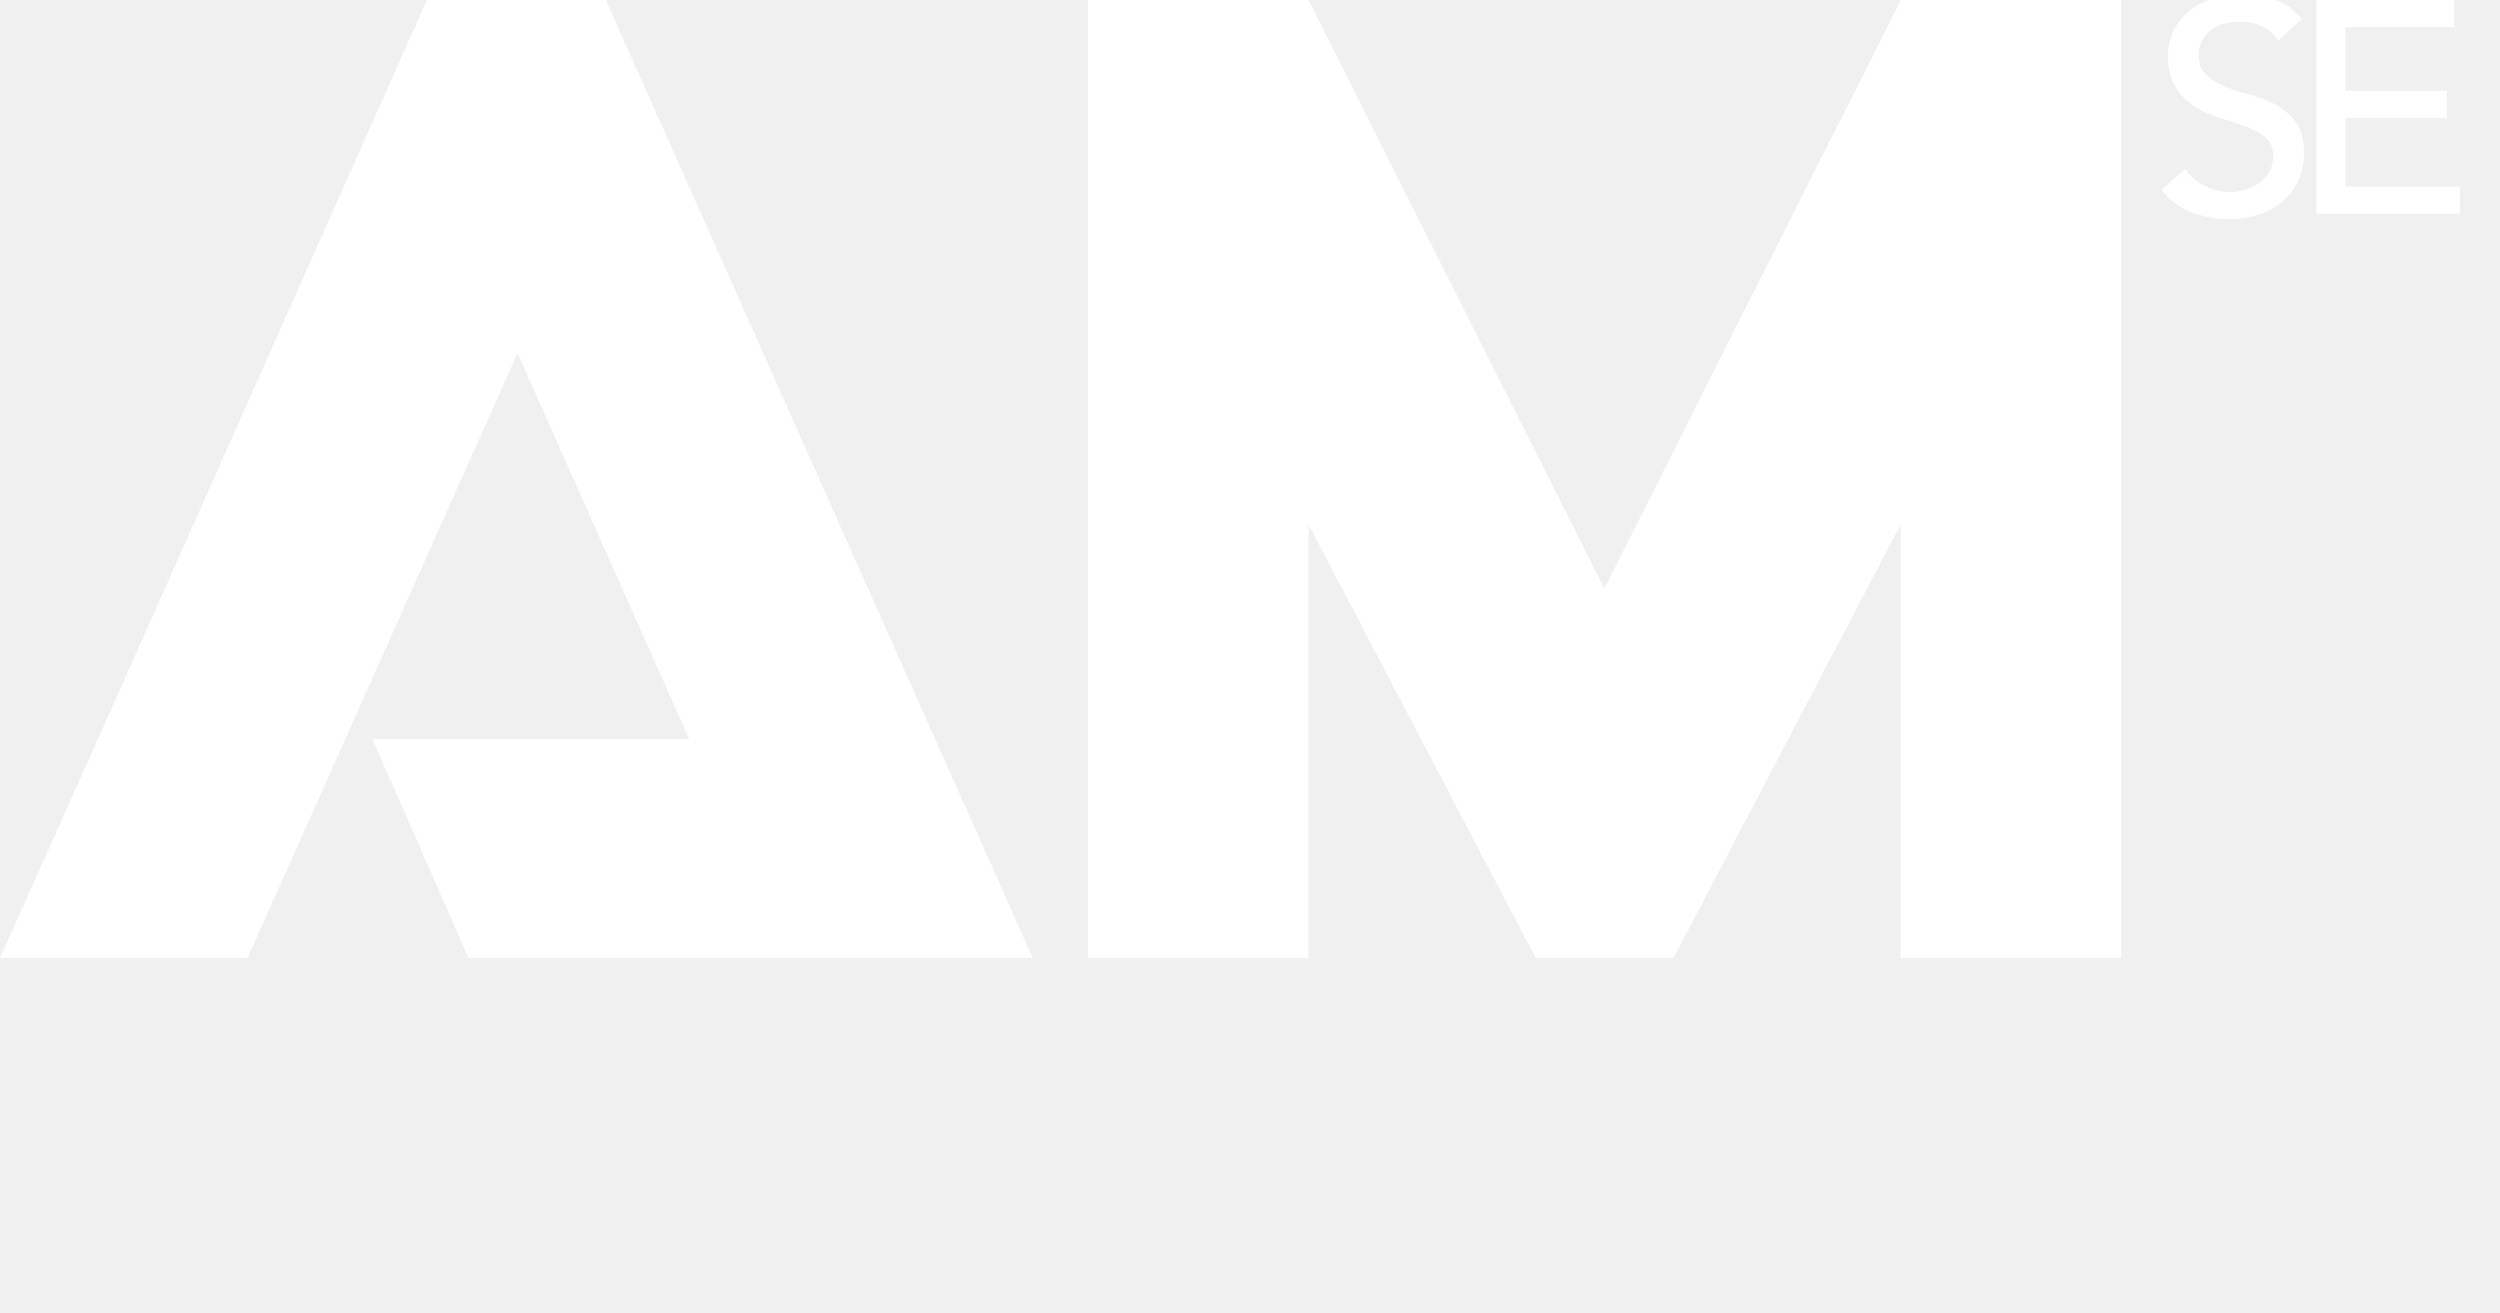
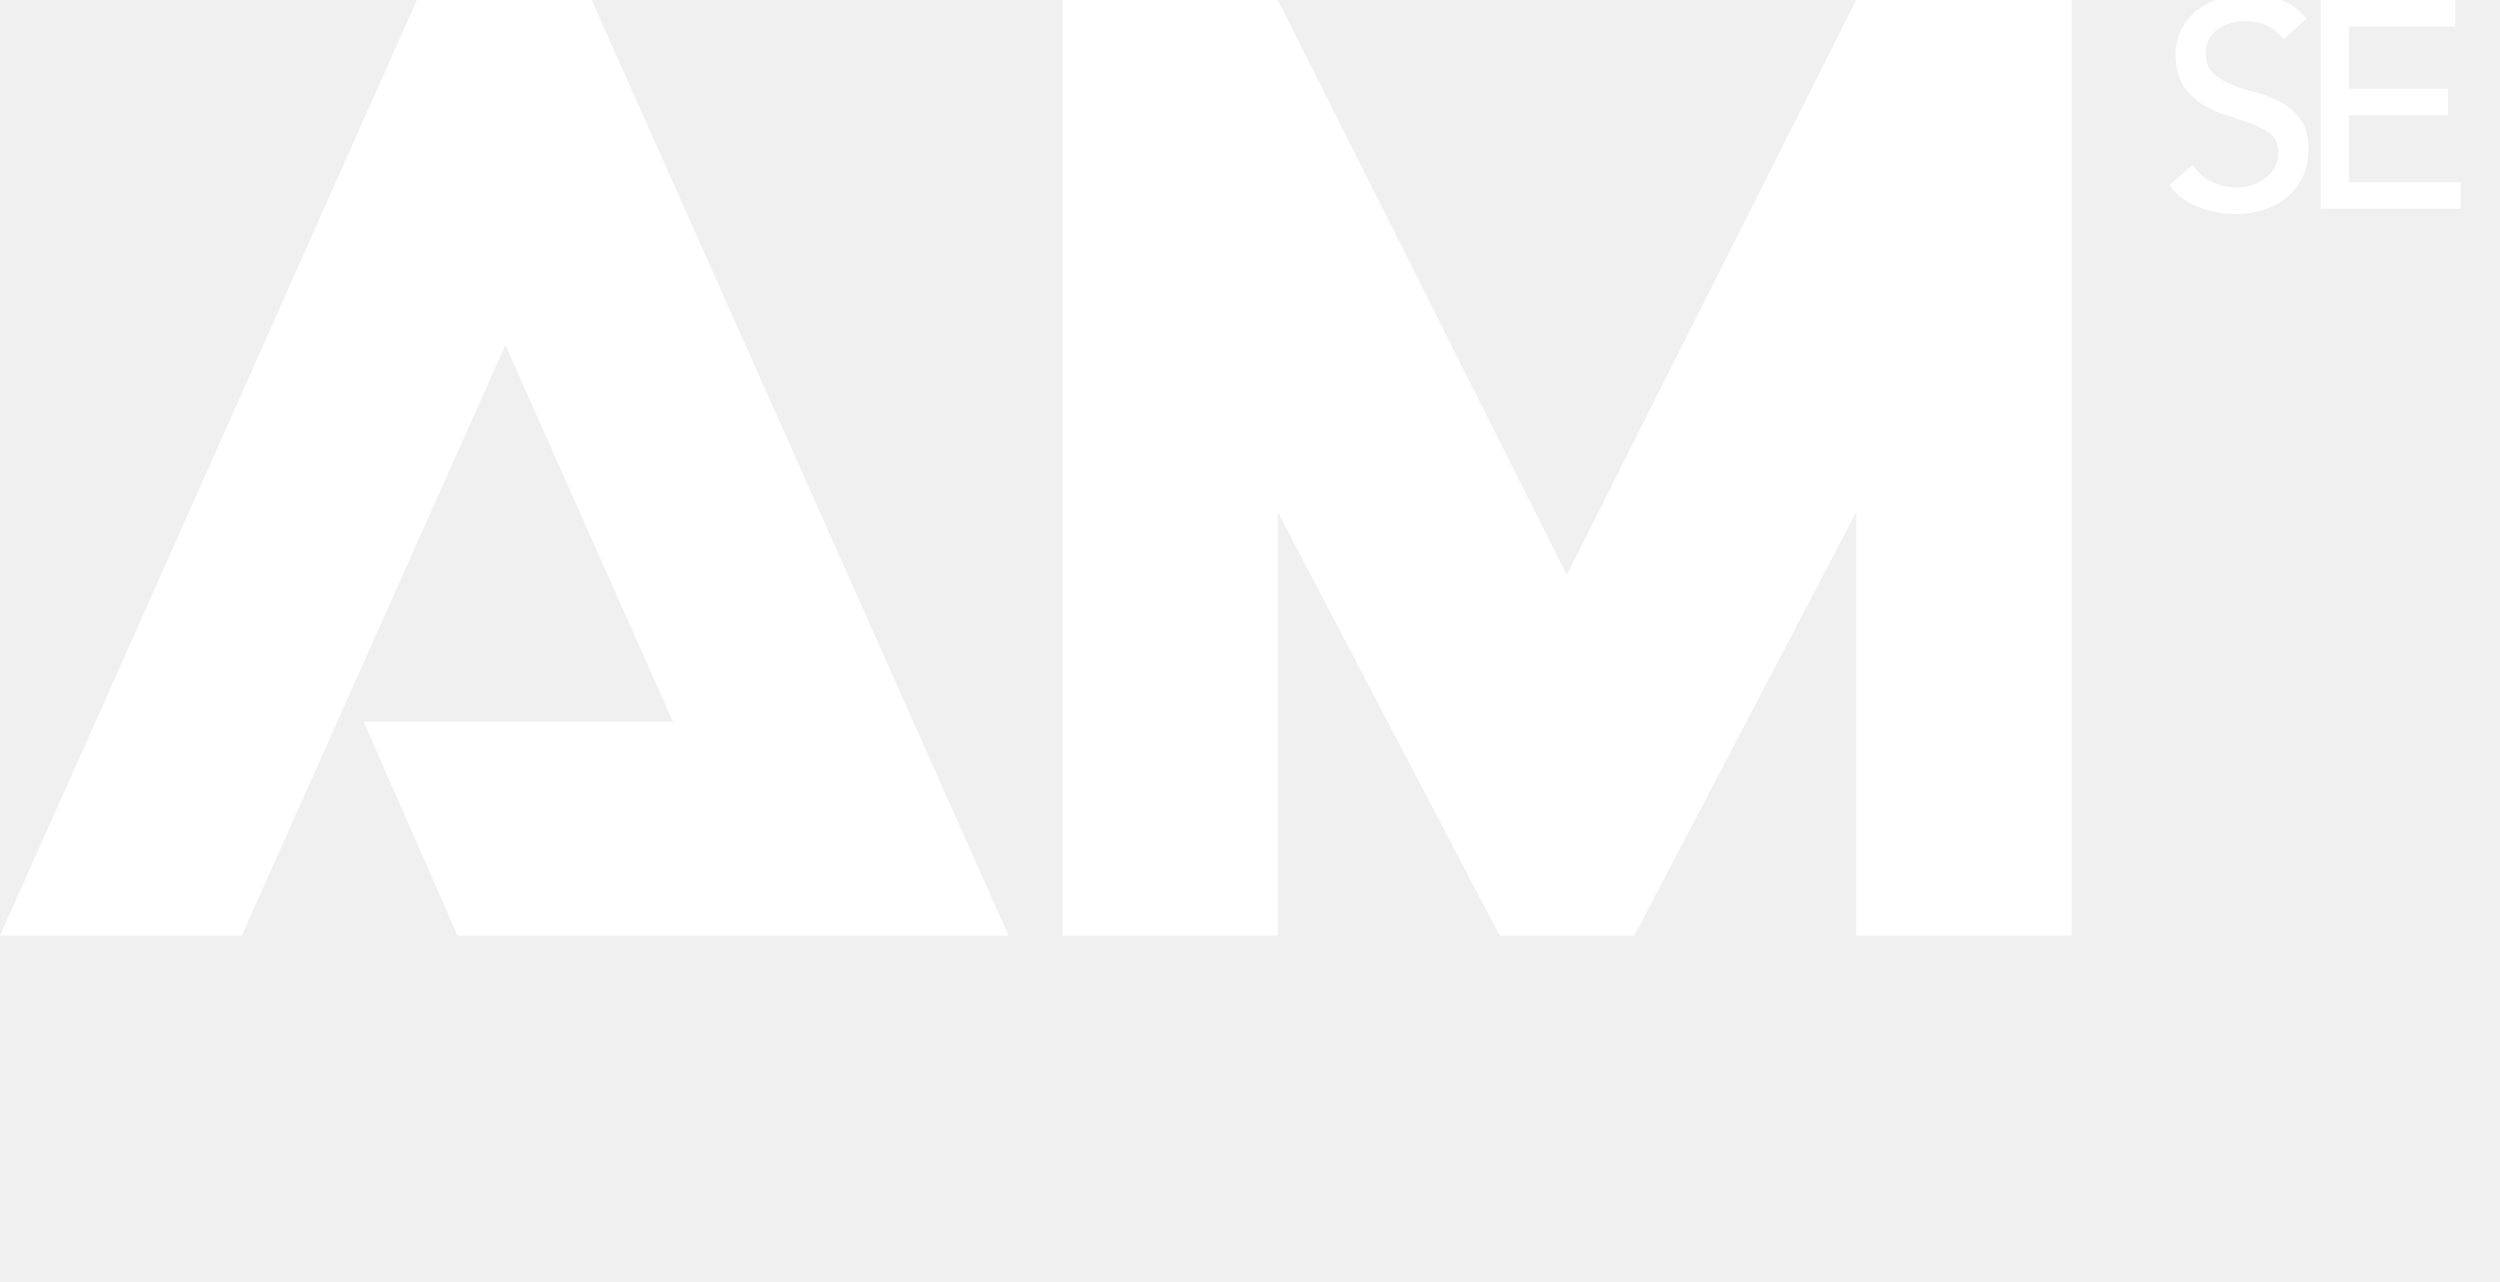
- <svg xmlns="http://www.w3.org/2000/svg" viewBox="0 0 83.81 44" fill="#fff">
+ <svg xmlns="http://www.w3.org/2000/svg" viewBox="0 0 85.82 44" fill="#fff">
  <path d="M3.281 24.773L14.313 0H20.31L34.623 32.119H15.709L12.484 24.773H23.101L17.349 11.843L8.298 32.119H0" />
  <path d="M71.114 32.119H63.721V17.578L56.103 32.119H51.483L43.864 17.578V32.119H36.472V0H43.864L53.783 19.733L63.721 0H71.114V32.119Z" />
-   <path transform="translate(45.8737 -37.589) scale(0.19458)" d="M140.76 222.3Q142.12 224.33 144.22 225.29Q146.33 226.26 148.56 226.26Q149.81 226.26 151.11 225.87Q152.41 225.48 153.48 224.7Q154.54 223.92 155.22 222.77Q155.9 221.63 155.9 220.12Q155.9 217.99 154.54 216.87Q153.19 215.75 151.19 215Q149.19 214.24 146.82 213.54Q144.46 212.84 142.45 211.59Q140.45 210.34 139.1 208.24Q137.75 206.13 137.75 202.54Q137.75 200.93 138.45 199.11Q139.15 197.29 140.66 195.78Q142.17 194.28 144.53 193.26Q146.9 192.25 150.23 192.25Q153.24 192.25 156 193.08Q158.76 193.91 160.84 196.46L156.78 200.15Q155.84 198.7 154.13 197.81Q152.41 196.93 150.23 196.93Q148.15 196.93 146.77 197.47Q145.39 198.02 144.56 198.88Q143.73 199.74 143.39 200.72Q143.05 201.71 143.05 202.54Q143.05 204.88 144.4 206.13Q145.76 207.38 147.76 208.16Q149.76 208.94 152.13 209.56Q154.49 210.19 156.49 211.31Q158.5 212.42 159.85 214.32Q161.2 216.22 161.2 219.55Q161.2 222.2 160.19 224.33Q159.17 226.46 157.46 227.92Q155.74 229.38 153.4 230.16Q151.06 230.94 148.41 230.94Q144.87 230.94 141.7 229.69Q138.53 228.44 136.66 225.84Z " />
-   <path transform="translate(46.6442 -37.589) scale(0.19458)" d="M159.38 193.18H183.14V197.86H164.37V208.84H181.84V213.52H164.37V225.32H184.08V230H159.38Z " />
+   <path transform="translate(47.8797 -37.589) scale(0.19458)" d="M140.76 222.3Q142.12 224.33 144.22 225.29Q146.33 226.26 148.56 226.26Q149.81 226.26 151.11 225.87Q152.41 225.48 153.48 224.7Q154.54 223.92 155.22 222.77Q155.9 221.63 155.9 220.12Q155.9 217.99 154.54 216.87Q153.19 215.75 151.19 215Q149.19 214.24 146.82 213.54Q144.46 212.84 142.45 211.59Q140.45 210.34 139.1 208.24Q137.75 206.13 137.75 202.54Q137.75 200.93 138.45 199.11Q139.15 197.29 140.66 195.78Q142.17 194.28 144.53 193.26Q146.9 192.25 150.23 192.25Q153.24 192.25 156 193.08Q158.76 193.91 160.84 196.46L156.78 200.15Q155.84 198.7 154.13 197.81Q152.41 196.93 150.23 196.93Q148.15 196.93 146.77 197.47Q145.39 198.02 144.56 198.88Q143.73 199.74 143.39 200.72Q143.05 201.71 143.05 202.54Q143.05 204.88 144.4 206.13Q145.76 207.38 147.76 208.16Q149.76 208.94 152.13 209.56Q154.49 210.19 156.49 211.31Q158.5 212.42 159.85 214.32Q161.2 216.22 161.2 219.55Q161.2 222.2 160.19 224.33Q159.17 226.46 157.46 227.92Q155.74 229.38 153.4 230.16Q151.06 230.94 148.41 230.94Q144.87 230.94 141.7 229.69Q138.53 228.44 136.66 225.84Z " />
+   <path transform="translate(48.6503 -37.589) scale(0.19458)" d="M159.38 193.18H183.14V197.86H164.37V208.84H181.84V213.52H164.37V225.32H184.08V230H159.38Z " />
</svg>
